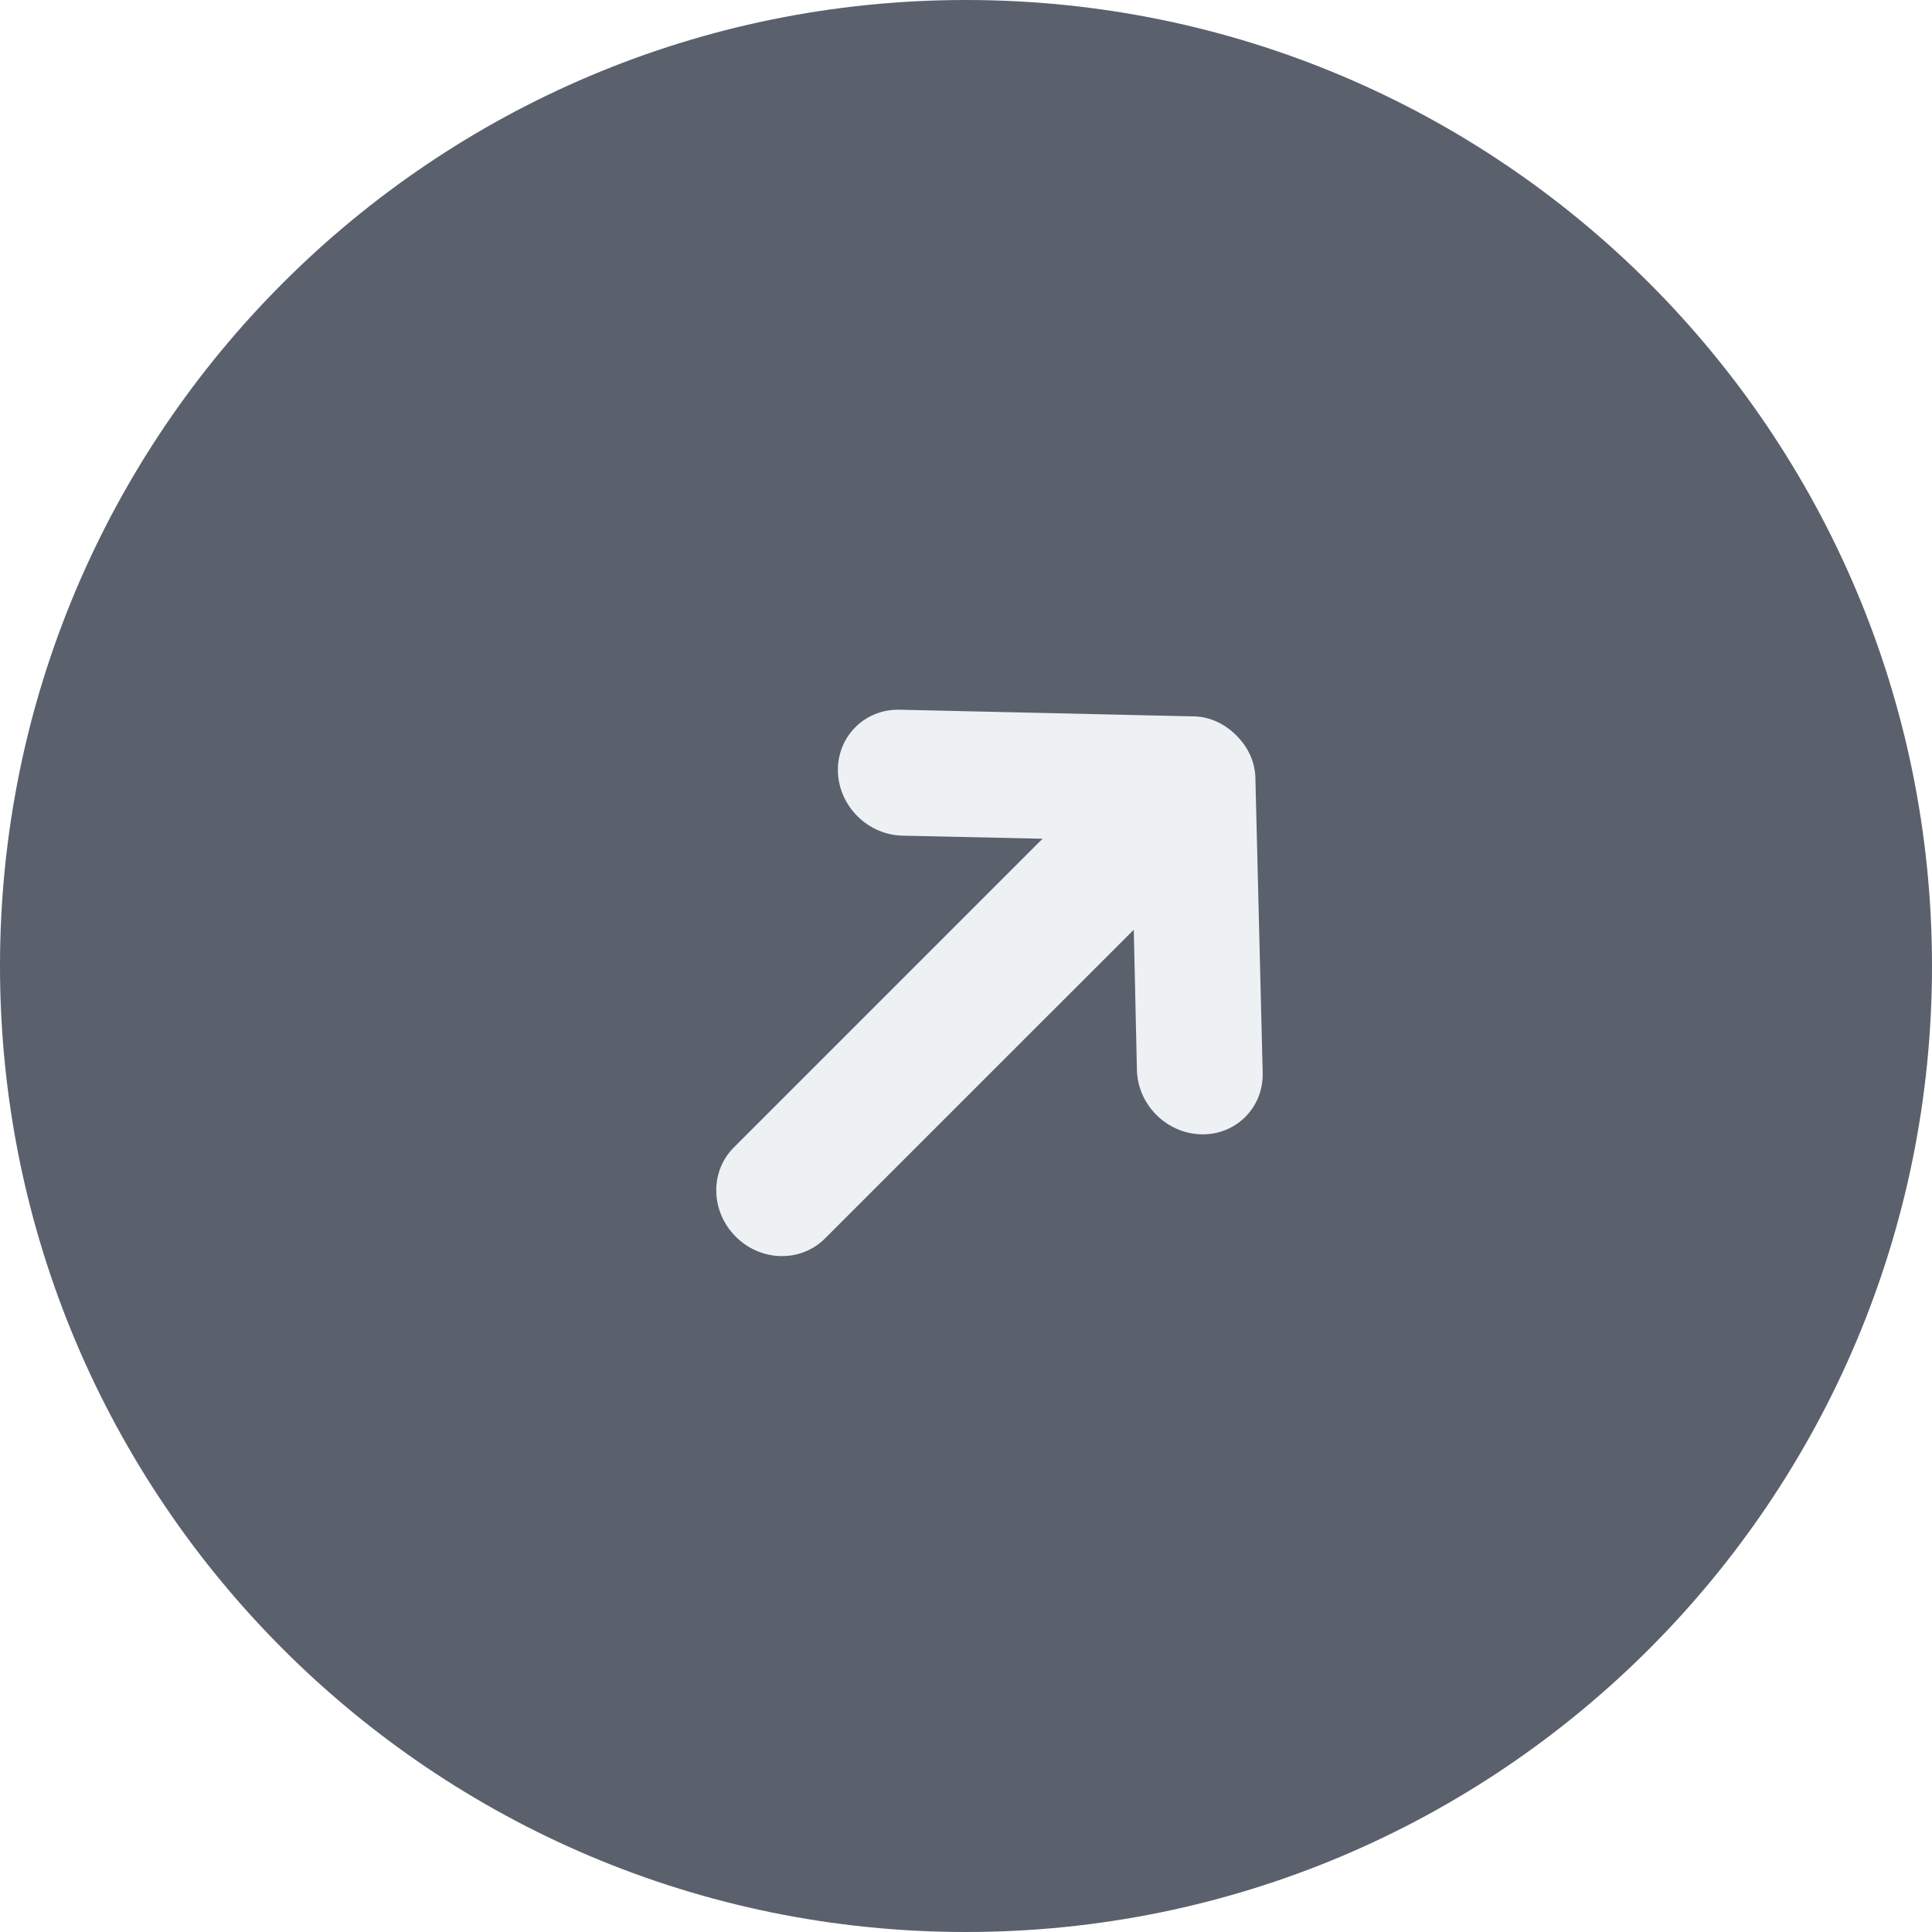
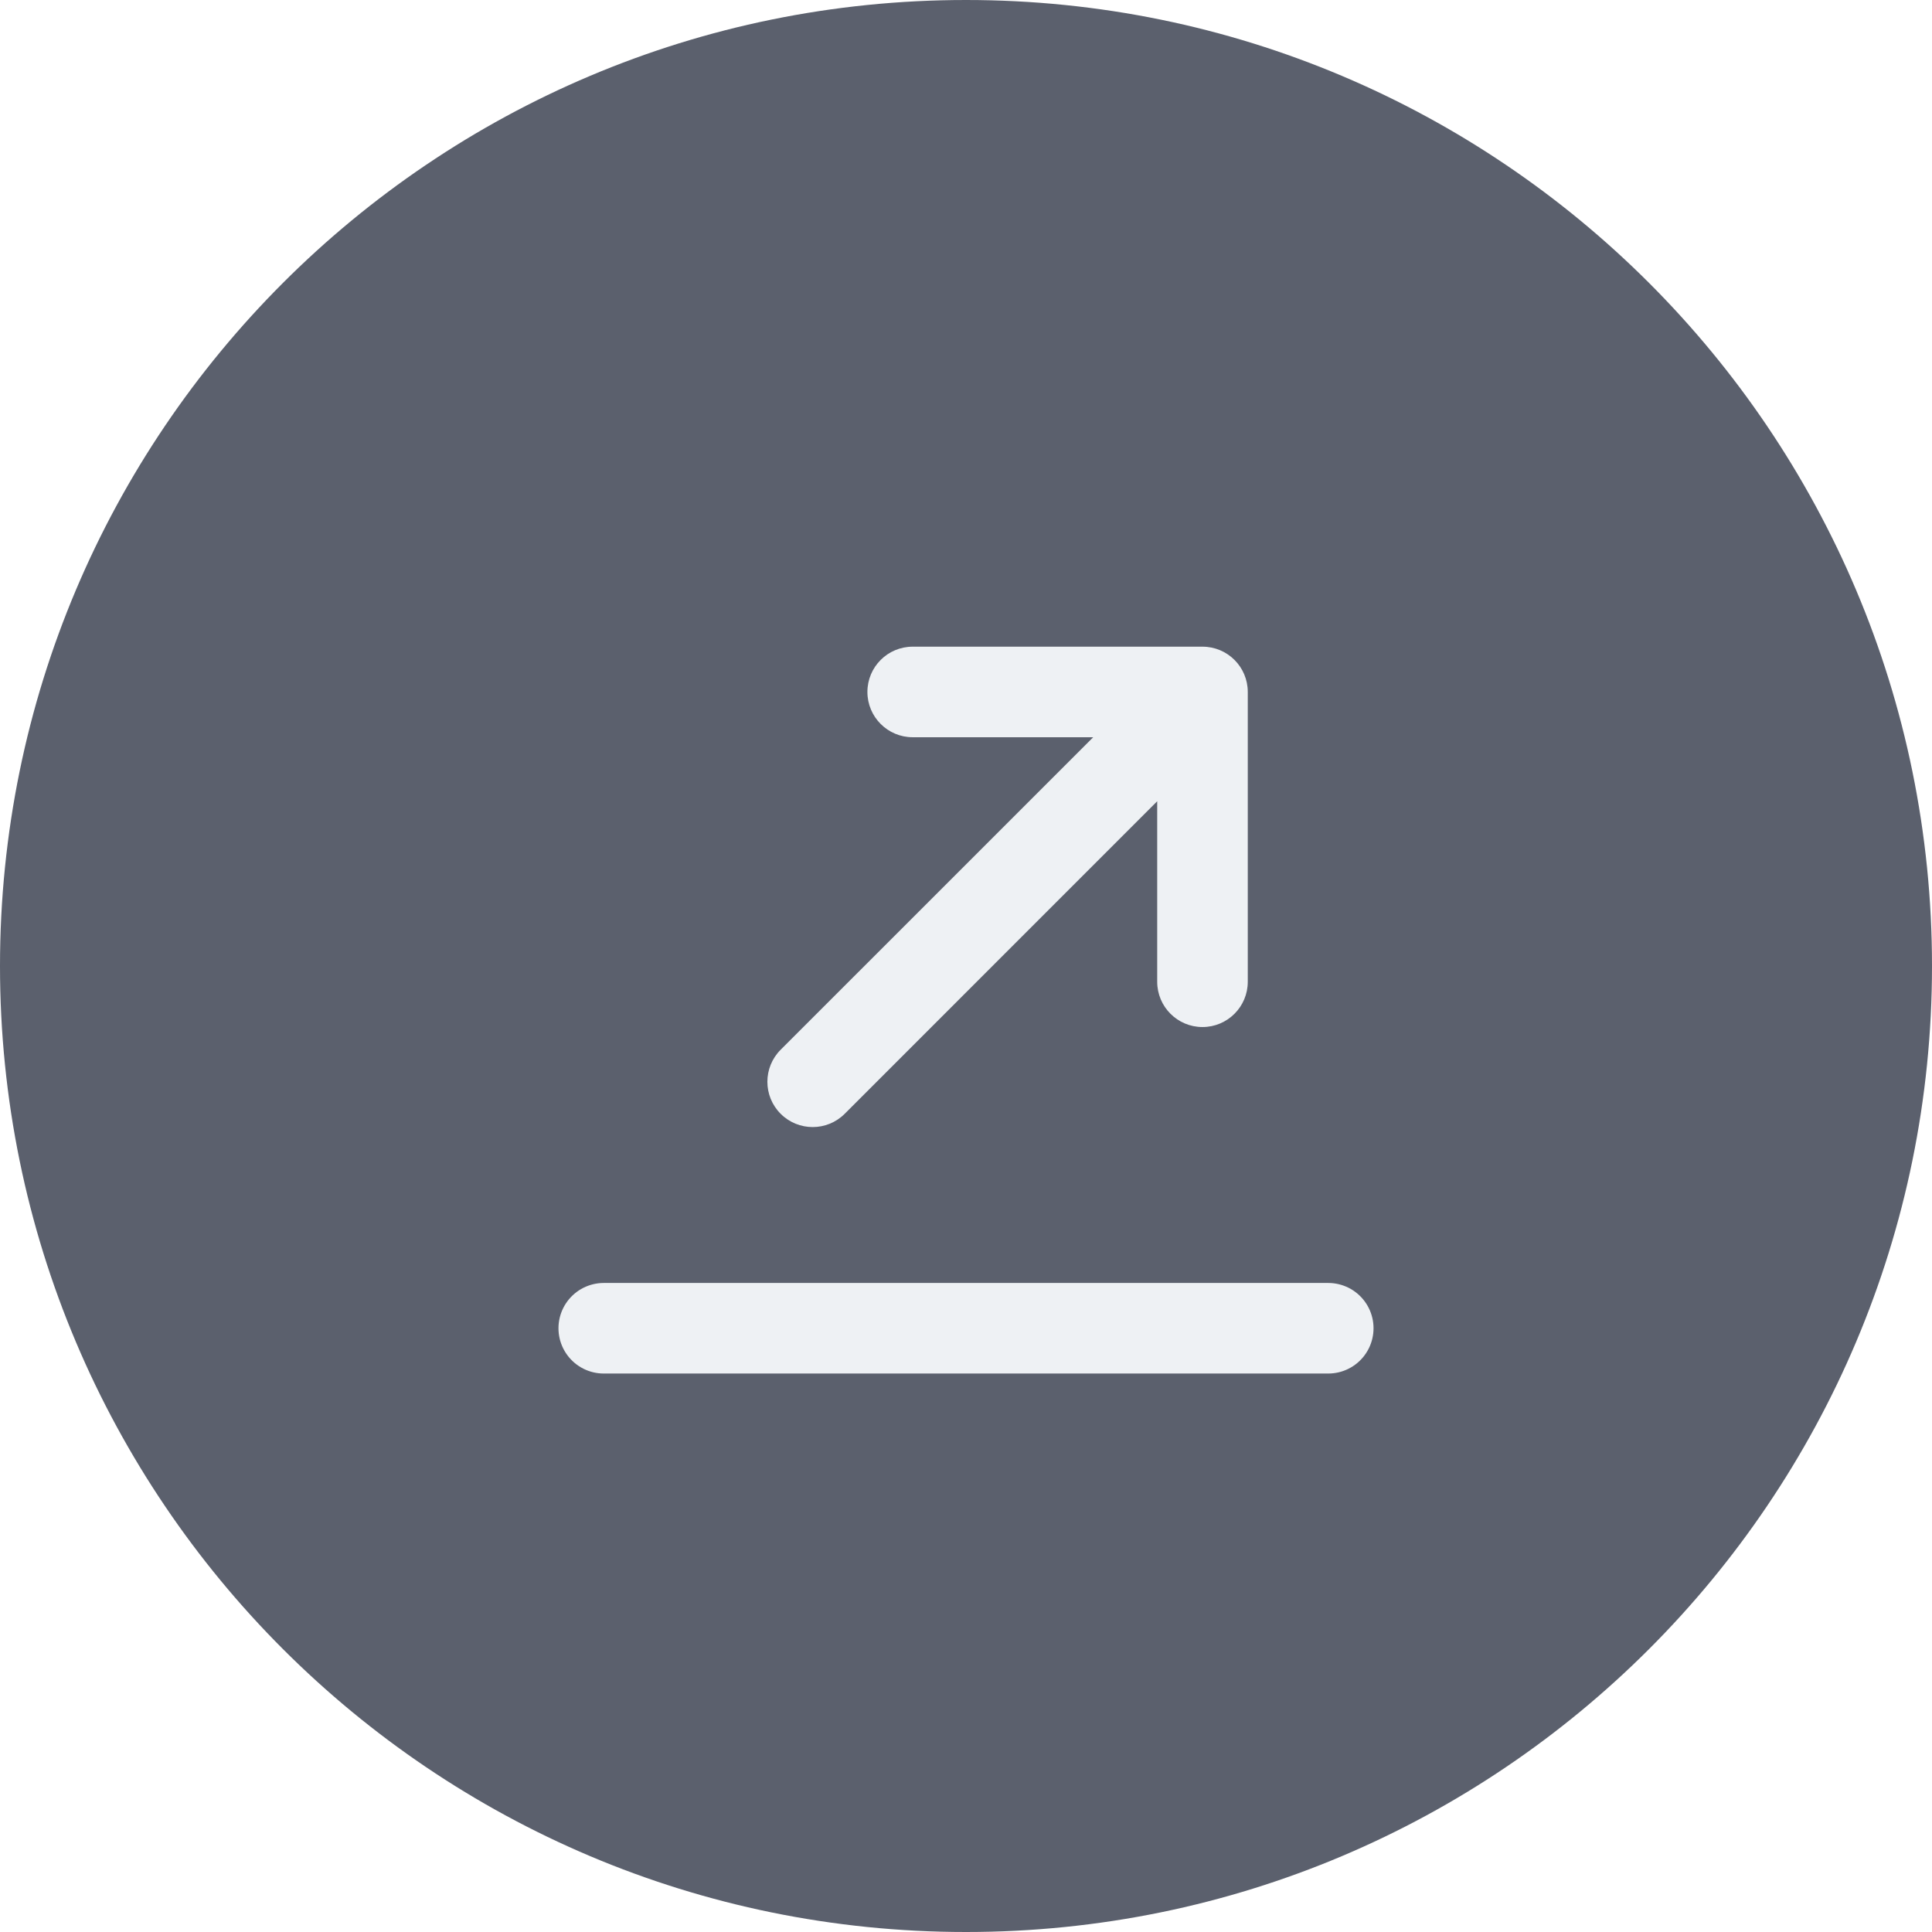
<svg xmlns="http://www.w3.org/2000/svg" width="32" height="32" viewBox="0 0 32 32" fill="none">
  <circle cx="16" cy="16" r="16" fill="#5B606D" />
-   <path d="M14.899 11.755L19.738 11.865C20.016 11.861 20.273 11.976 20.478 12.181C20.683 12.386 20.796 12.641 20.794 12.921L20.914 17.77C20.928 18.345 20.471 18.802 19.896 18.788C19.321 18.774 18.845 18.298 18.831 17.723L18.779 15.399L13.664 20.513C13.263 20.914 12.603 20.9 12.186 20.483C11.769 20.066 11.755 19.405 12.153 19.007L17.268 13.892L14.944 13.841C14.369 13.826 13.893 13.35 13.878 12.775C13.867 12.198 14.322 11.743 14.899 11.755Z" fill="#EEF1F4" />
+   <path d="M22 22H10" stroke="#EEF1F4" stroke-width="1.5" stroke-linecap="round" />
+   <path fill-rule="evenodd" clip-rule="evenodd" d="M19.917 10.711C20.331 10.711 20.667 11.046 20.667 11.461V16.261C20.667 16.675 20.331 17.011 19.917 17.011C19.503 17.011 19.167 16.675 19.167 16.261L19.167 13.271L13.991 18.448C13.698 18.741 13.223 18.741 12.93 18.448C12.637 18.155 12.637 17.68 12.93 17.387L18.107 12.211L15.117 12.211C14.703 12.211 14.367 11.875 14.367 11.461C14.367 11.046 14.703 10.711 15.117 10.711L19.917 10.711Z" fill="#EEF1F4" />
</svg>
